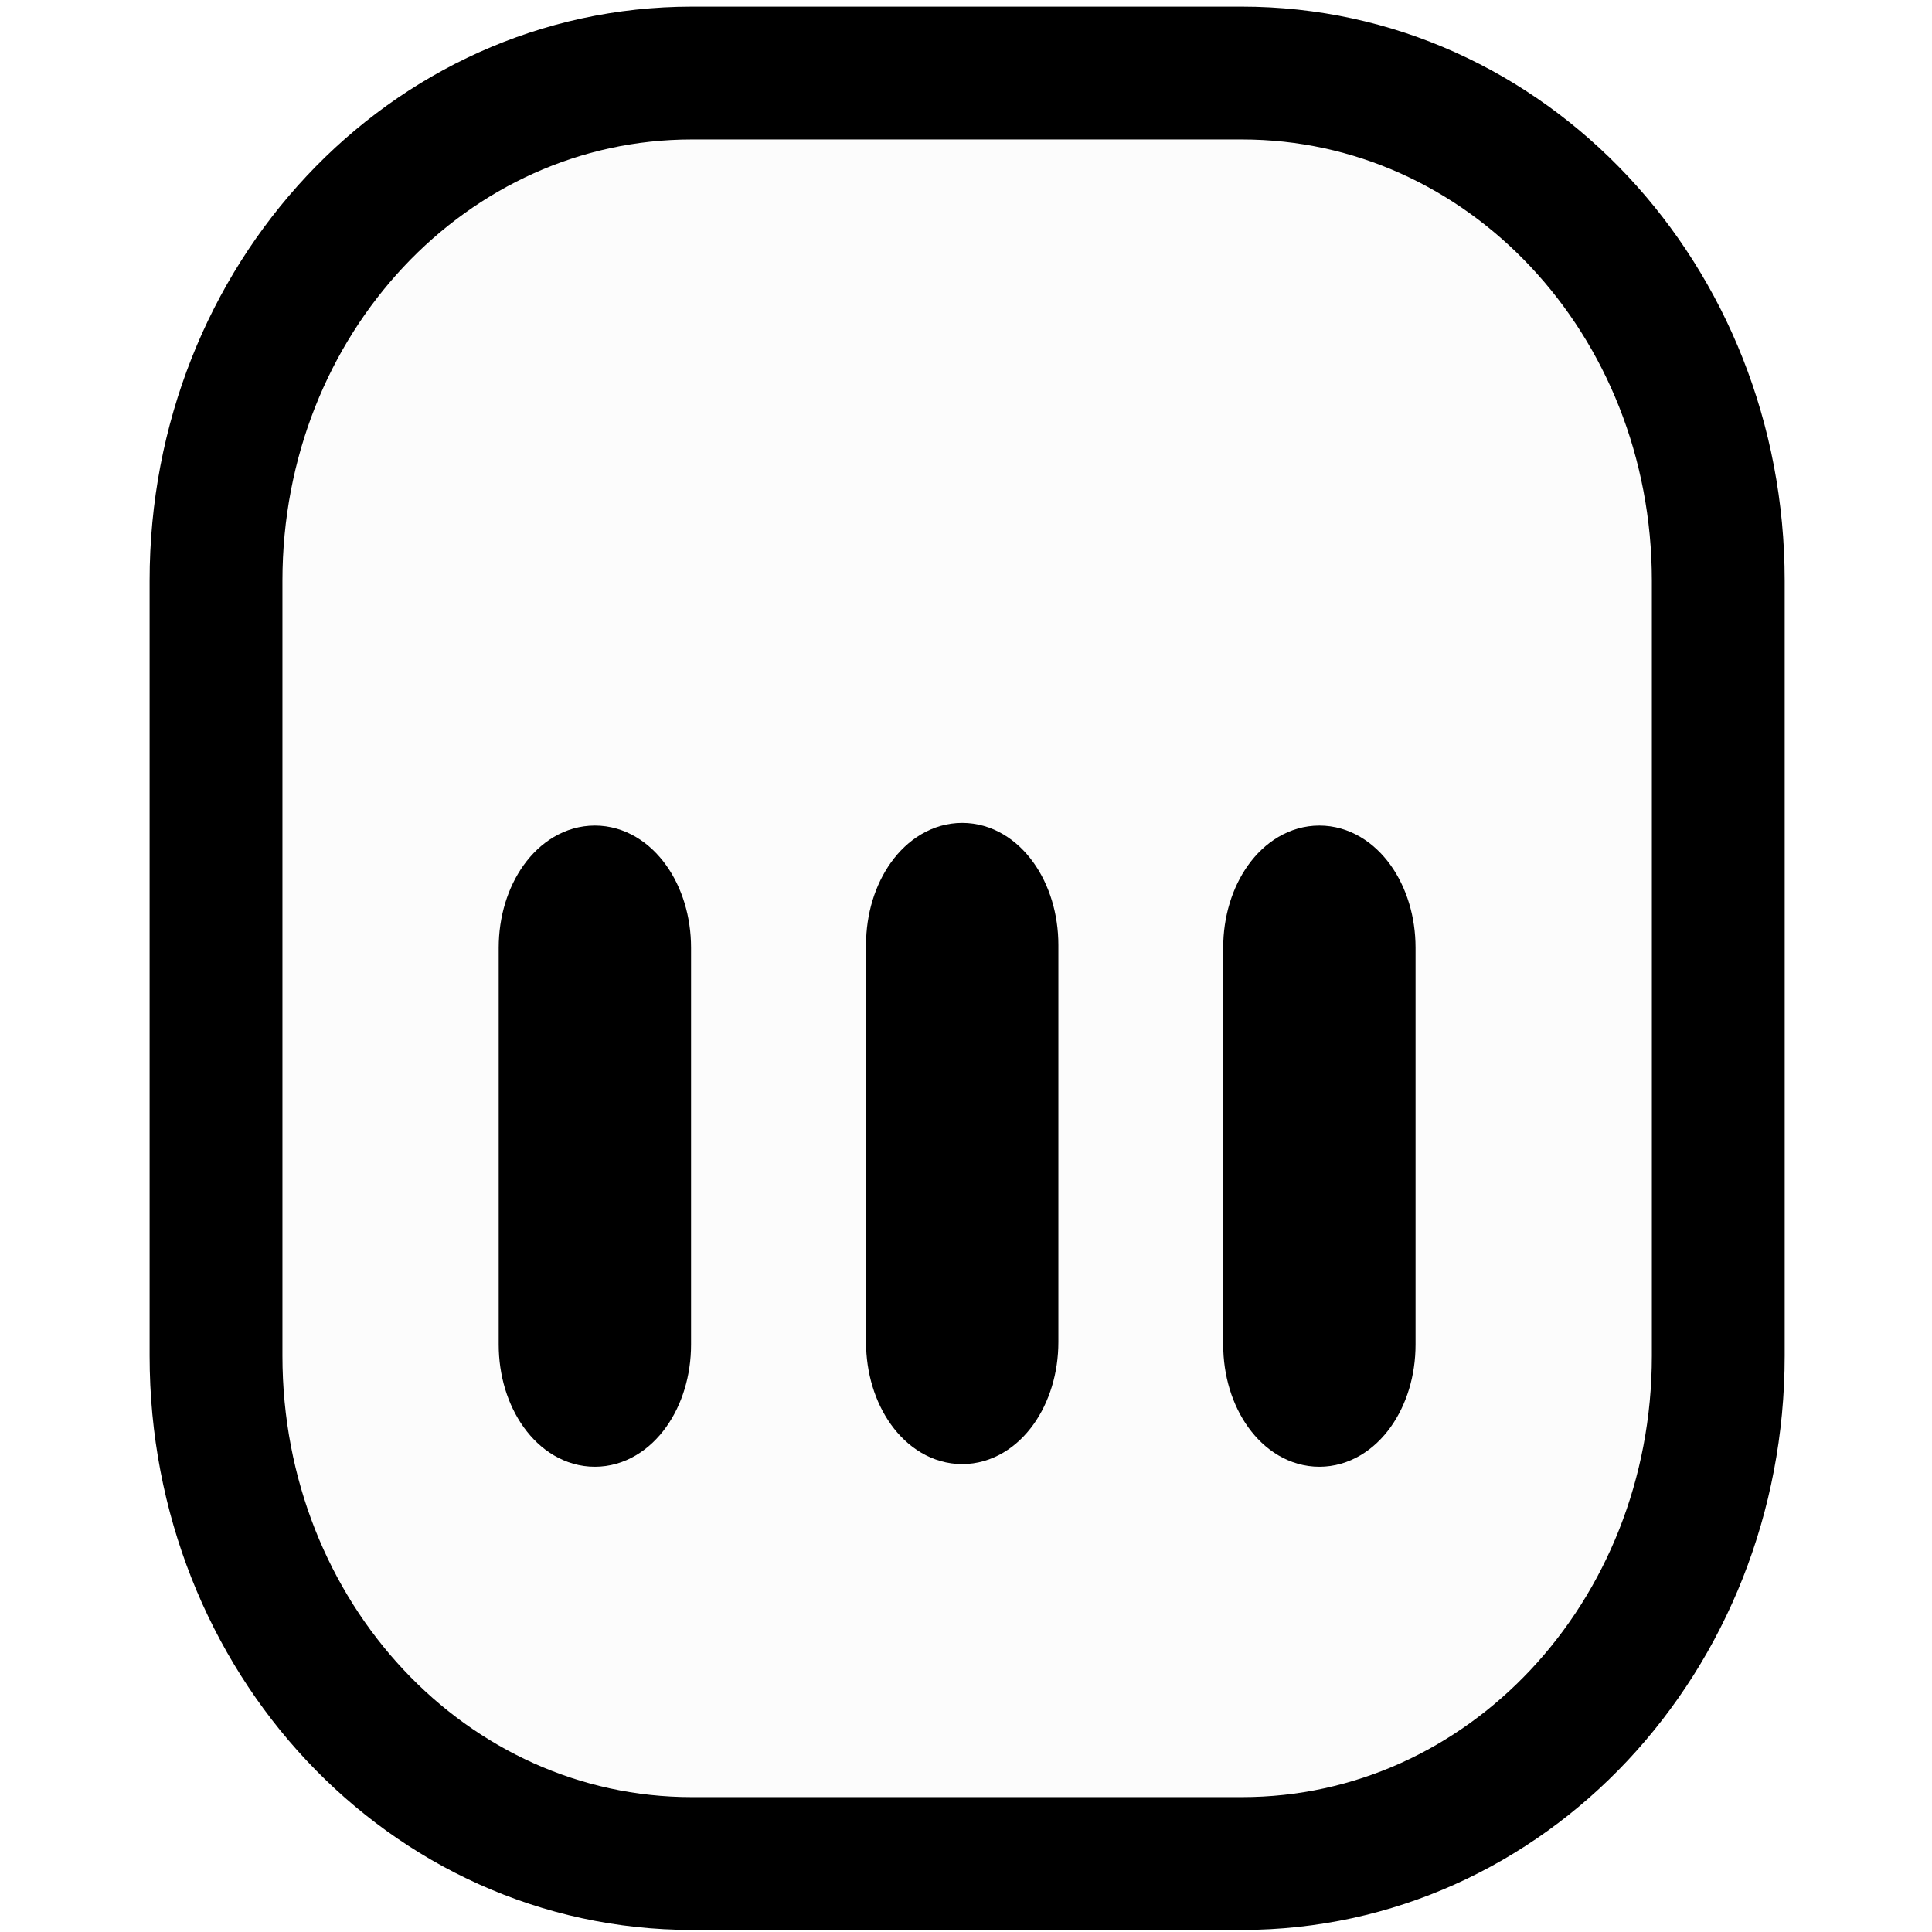
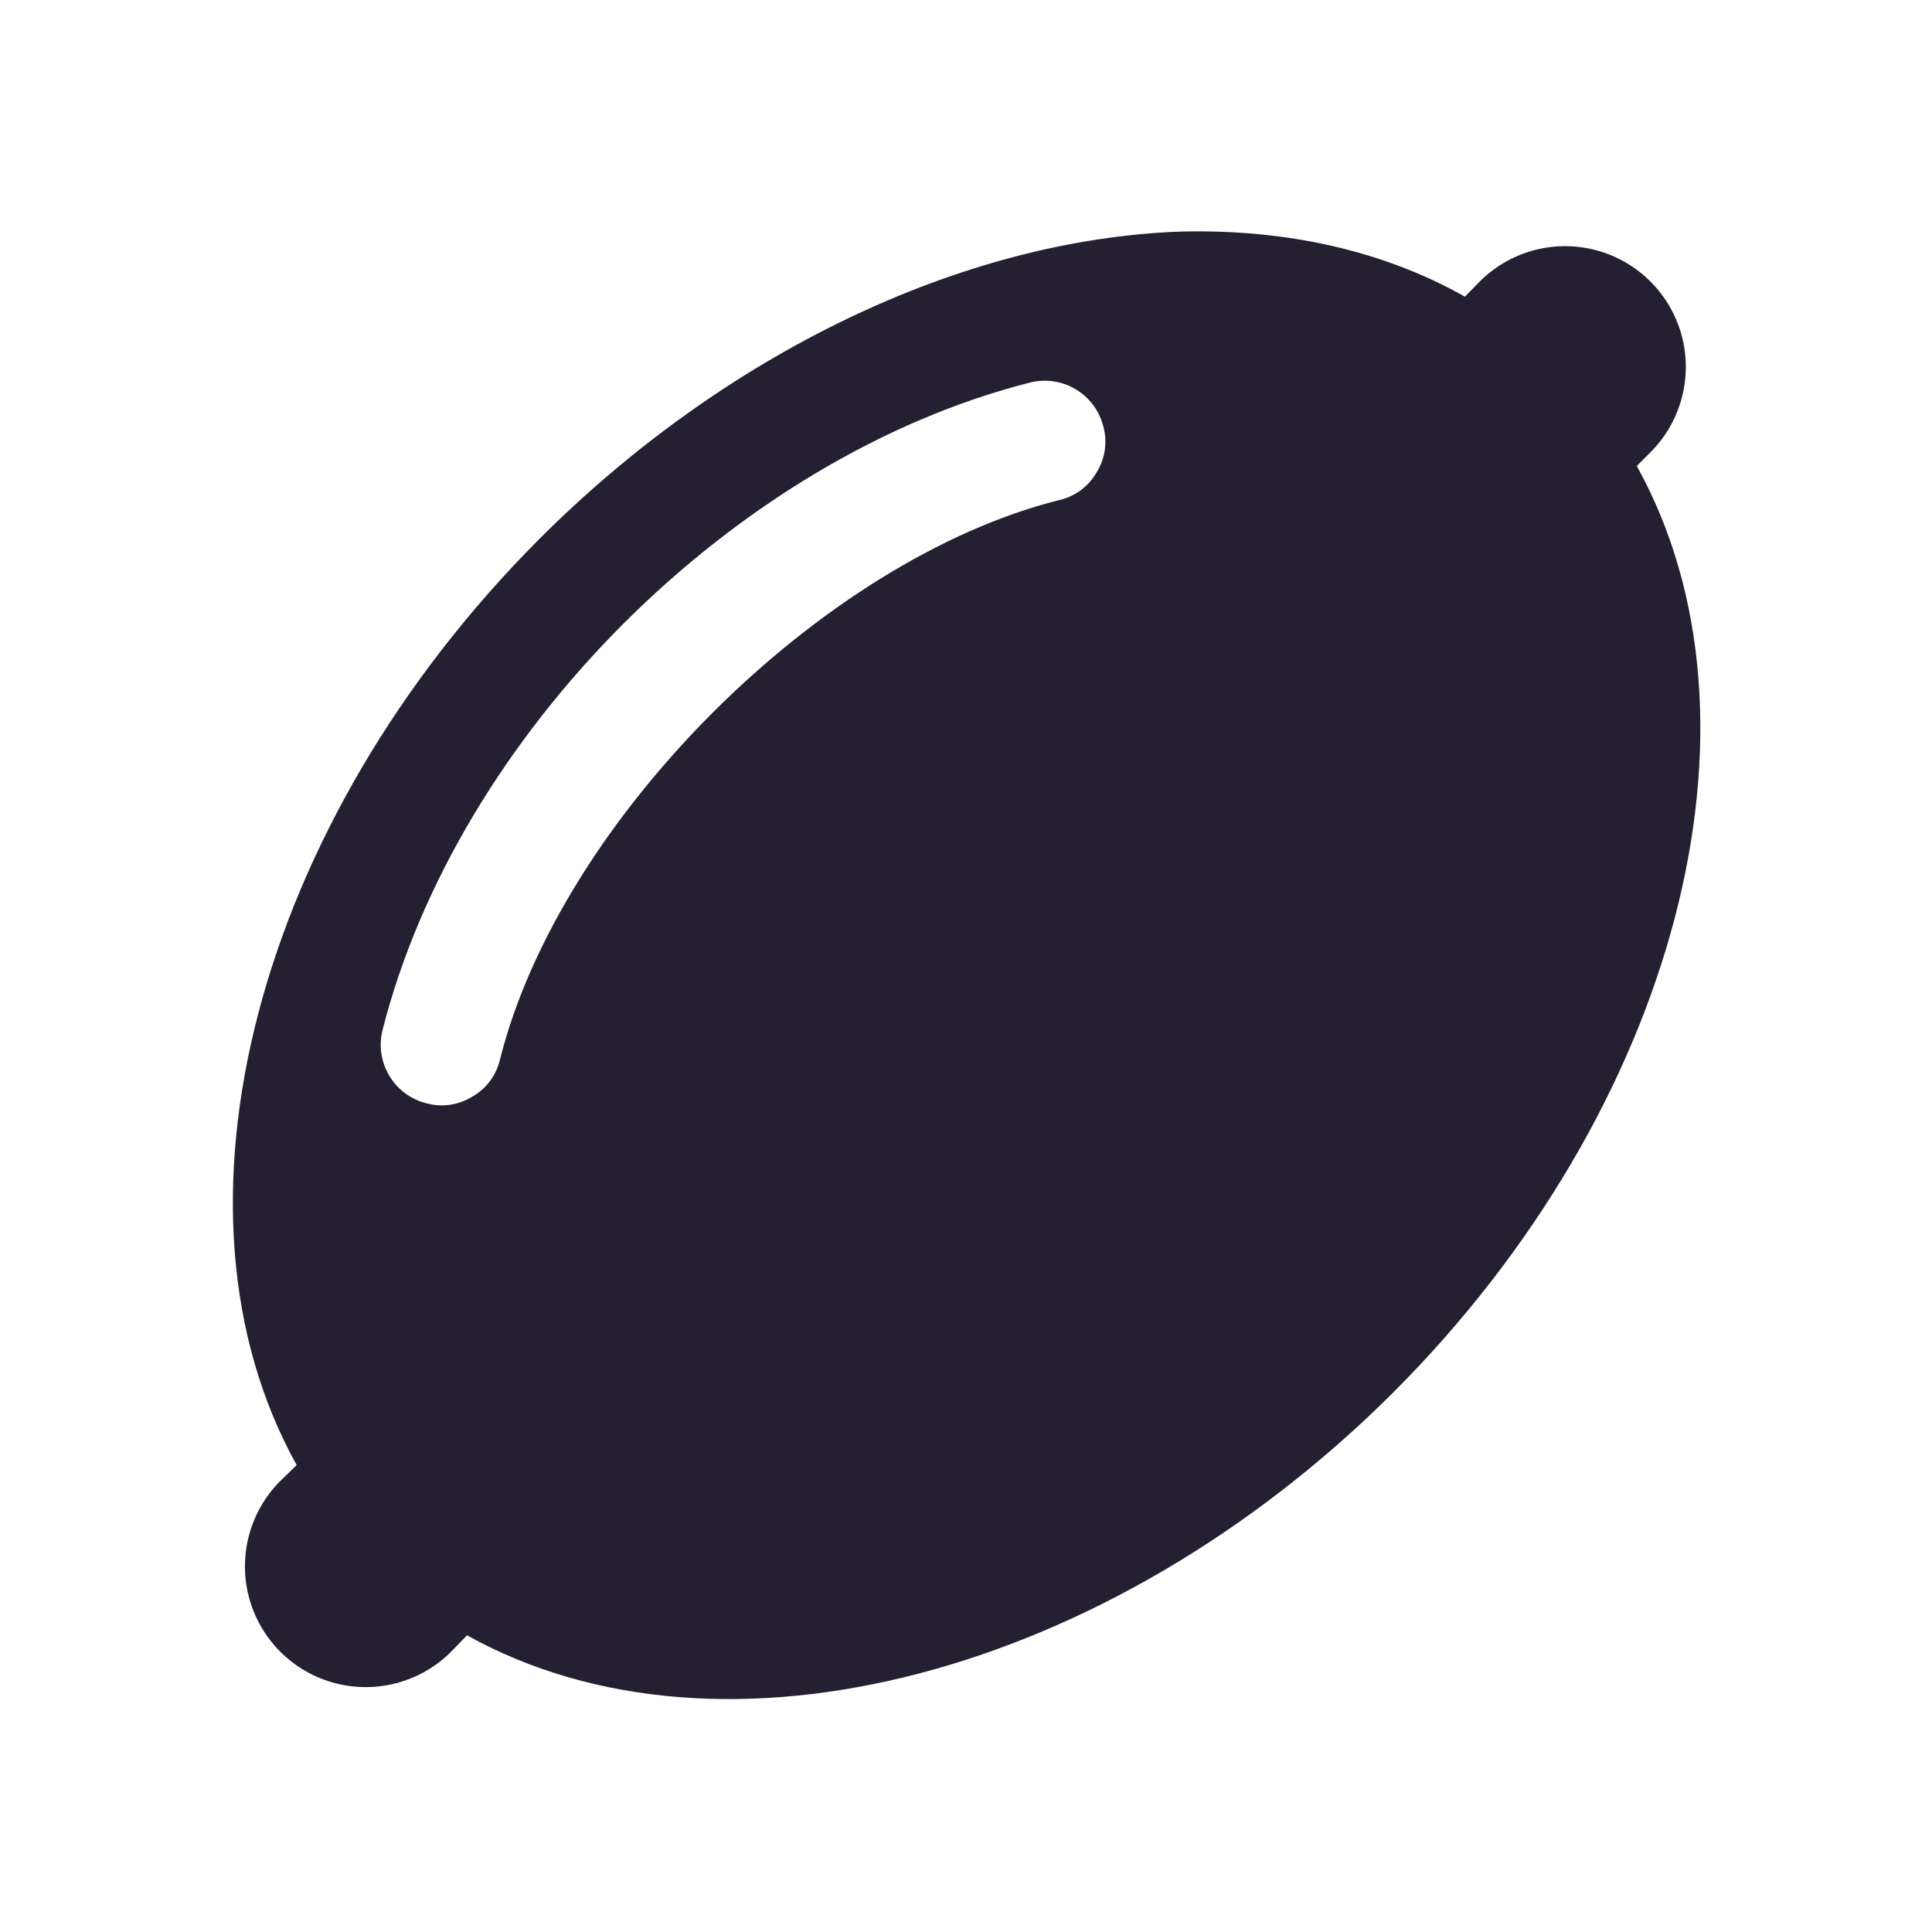
- <svg xmlns="http://www.w3.org/2000/svg" height="16px" viewBox="0 0 16 16" width="16px" version="1.1" id="svg40">
-   <defs id="defs44" />
-   <path d="m 5.73,0.605 h 4.555 c 2.188,0 3.945,1.875 3.945,4.205 v 6.418 c 0,2.33 -1.758,4.205 -3.945,4.205 H 5.73 c -2.184,0 -3.941,-1.875 -3.941,-4.205 V 4.81 c 0,-2.33 1.758,-4.205 3.941,-4.205 z m 0,0" fill-opacity="0.012" stroke="#000000" stroke-width="1.1" id="path32" />
-   <rect style="fill:#000000;fill-opacity:0.01;stroke:#000000;stroke-width:0;paint-order:markers fill stroke;stop-color:#000000;stroke-dasharray:none" id="rect1757" width="0.249" height="5.166" x="-3.475" y="11.791" rx="3.277" ry="3.277" />
-   <rect style="fill:#000000;fill-opacity:0.01;stroke:#000000;stroke-width:0;stroke-dasharray:none;paint-order:markers fill stroke;stop-color:#000000" id="rect1761" width="4.082" height="5.634" x="23.802" y="4.666" rx="3.277" ry="3.277" />
-   <rect style="fill:#000000;fill-opacity:1;stroke:#000000;stroke-width:0.5;stroke-dasharray:none;paint-order:markers fill stroke;stop-color:#000000" id="rect2563" width="4.81" height="1.093" x="-11.897" y="-11.473" rx="0.762" ry="1.093" transform="matrix(0,-1,-1,0,0,0)" />
-   <rect style="fill:#000000;fill-opacity:1;stroke:#000000;stroke-width:0.5;stroke-dasharray:none;paint-order:markers fill stroke;stop-color:#000000" id="rect2563-3" width="4.81" height="1.093" x="-11.875" y="-8.515" rx="0.762" ry="1.093" transform="matrix(0,-1,-1,0,0,0)" />
-   <rect style="fill:#000000;fill-opacity:1;stroke:#000000;stroke-width:0.5;stroke-dasharray:none;paint-order:markers fill stroke;stop-color:#000000" id="rect2563-6" width="4.81" height="1.093" x="-11.897" y="-5.473" rx="0.762" ry="1.093" transform="matrix(0,-1,-1,0,0,0)" />
+ <svg xmlns="http://www.w3.org/2000/svg" width="16" height="16">
+   <path fill="#241f31" d="M9.773 1.918c-1.808.066-3.77 1.008-5.308 2.547C2.12 6.816 1.28 10.02 2.457 12.133l-.113.11a1 1 0 1 0 1.414 1.413l.11-.113c2.112 1.176 5.316.336 7.667-2.008 2.352-2.351 3.195-5.558 2.02-7.676l.101-.101a1 1 0 1 0-1.414-1.414l-.11.113c-.671-.379-1.476-.562-2.359-.539zm-1.242 1.25a.5.5 0 0 1 .606.363.478.478 0 0 1-.055.38.476.476 0 0 1-.309.23c-1.976.496-4.136 2.656-4.632 4.632a.476.476 0 0 1-.23.309.478.478 0 0 1-.38.055.5.5 0 0 1-.363-.606c.309-1.218 1.035-2.406 1.996-3.367.961-.96 2.148-1.687 3.367-1.996zm0 0" />
</svg>
